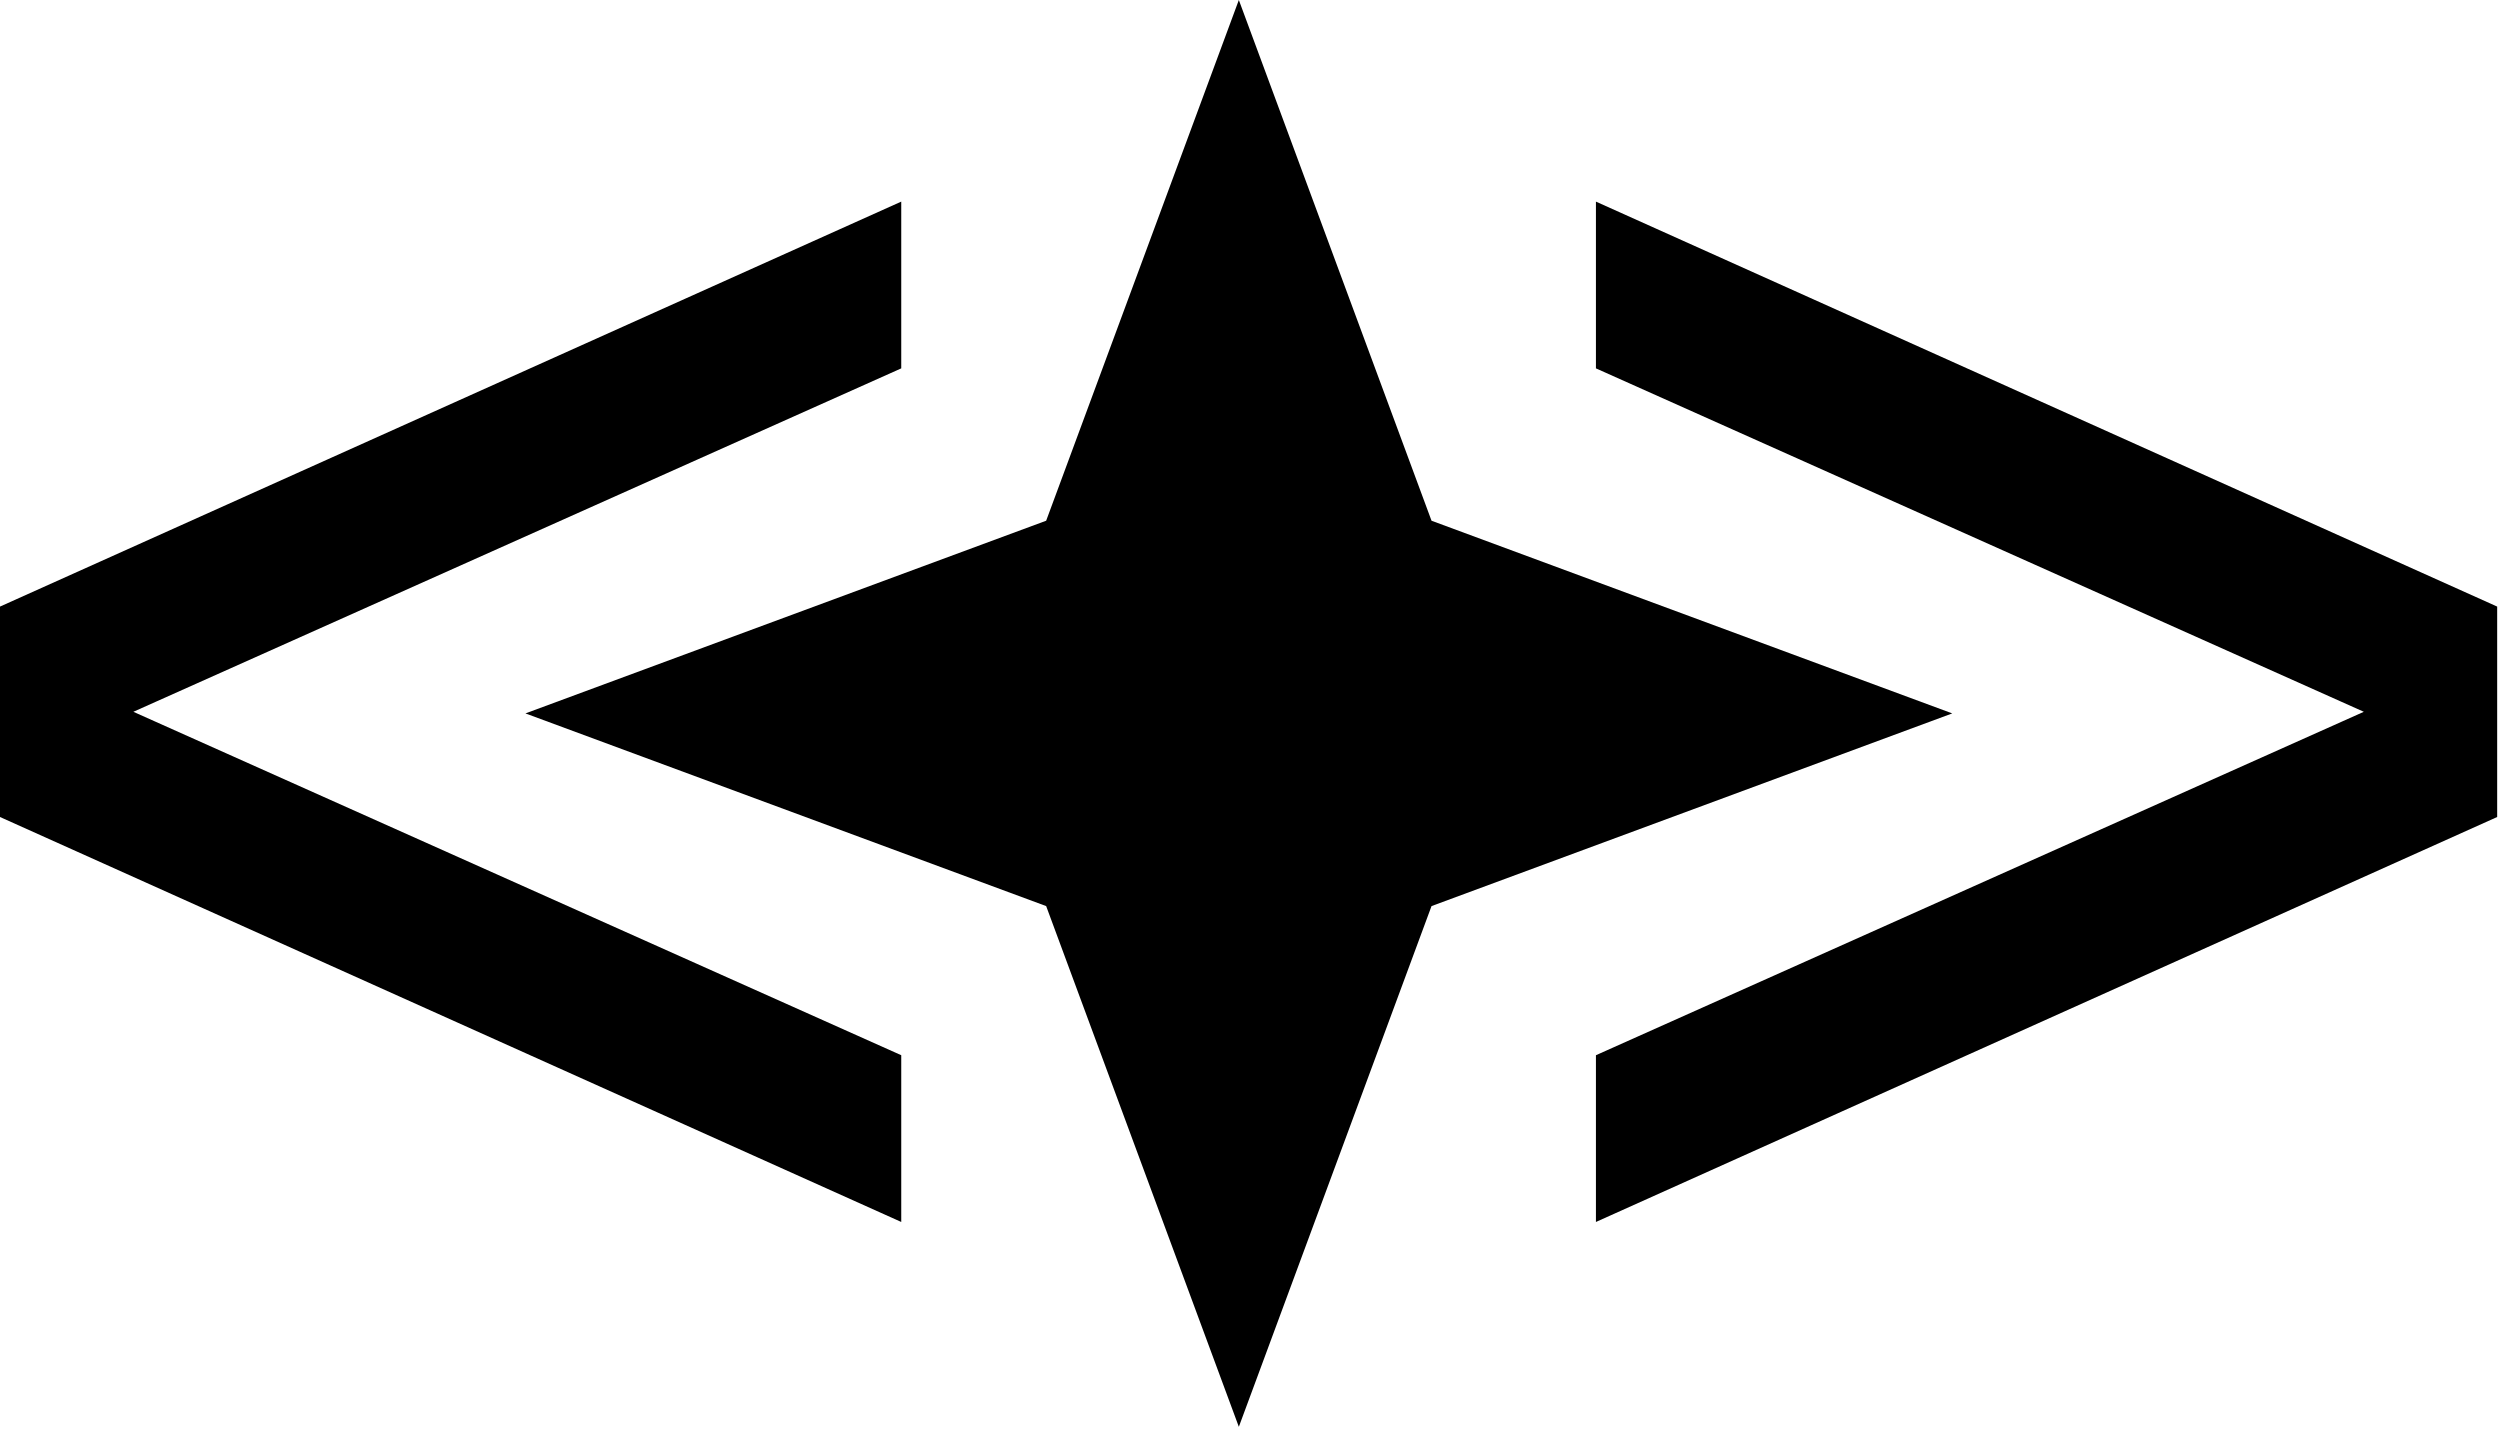
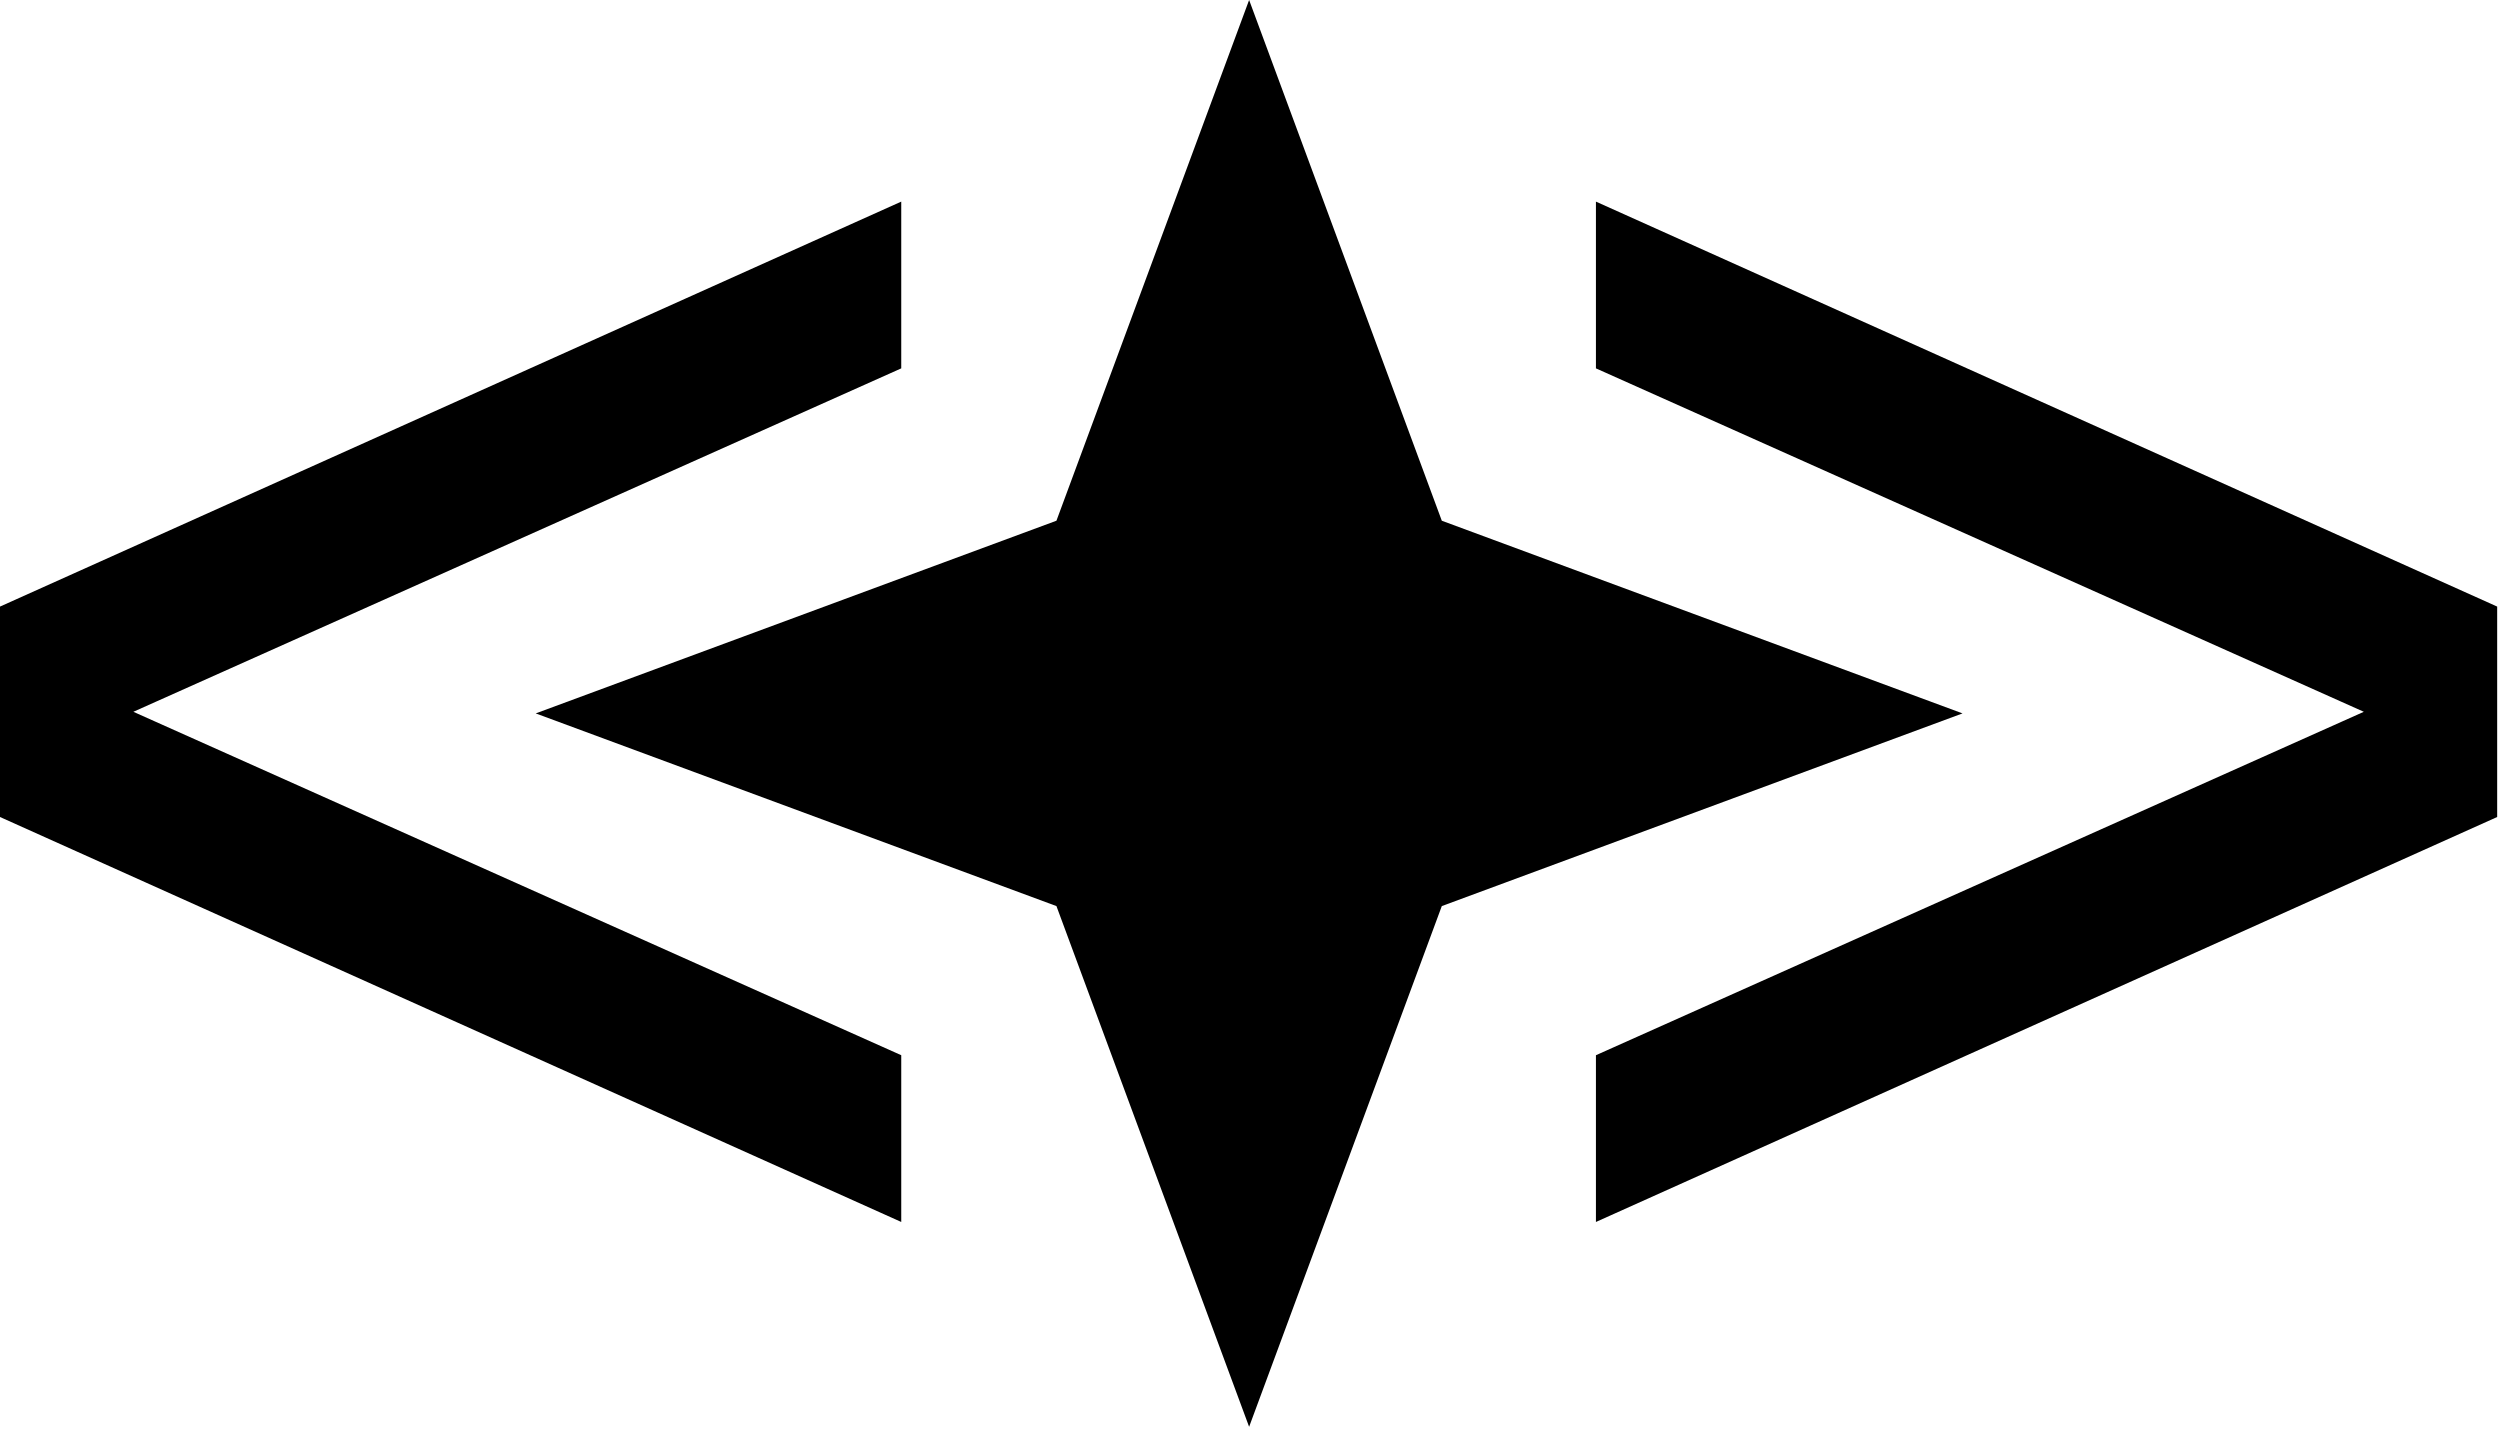
<svg xmlns="http://www.w3.org/2000/svg" width="658" height="376" viewBox="0 0 658 376" fill="none">
-   <path d="M326.063 0L376.777 137.054L513.831 187.768L376.777 238.482L326.063 375.536L275.349 238.482L138.295 187.768L275.349 137.054L326.063 0Z" fill="black" />
+   <path d="M328.768 0L379.482 137.054L516.536 187.768L379.482 238.482L328.768 375.536L278.054 238.482L141 187.768L278.054 137.054L328.768 0Z" fill="black" />
  <path d="M420.049 321.622V277.733L627.998 184.731V189.956L420.049 96.954V53.065L657.257 159.652V215.035L420.049 321.622Z" fill="black" />
  <path d="M237.208 321.622L0 215.035V159.652L237.208 53.065V96.954L29.259 189.956V184.731L237.208 277.733V321.622Z" fill="black" />
</svg>
